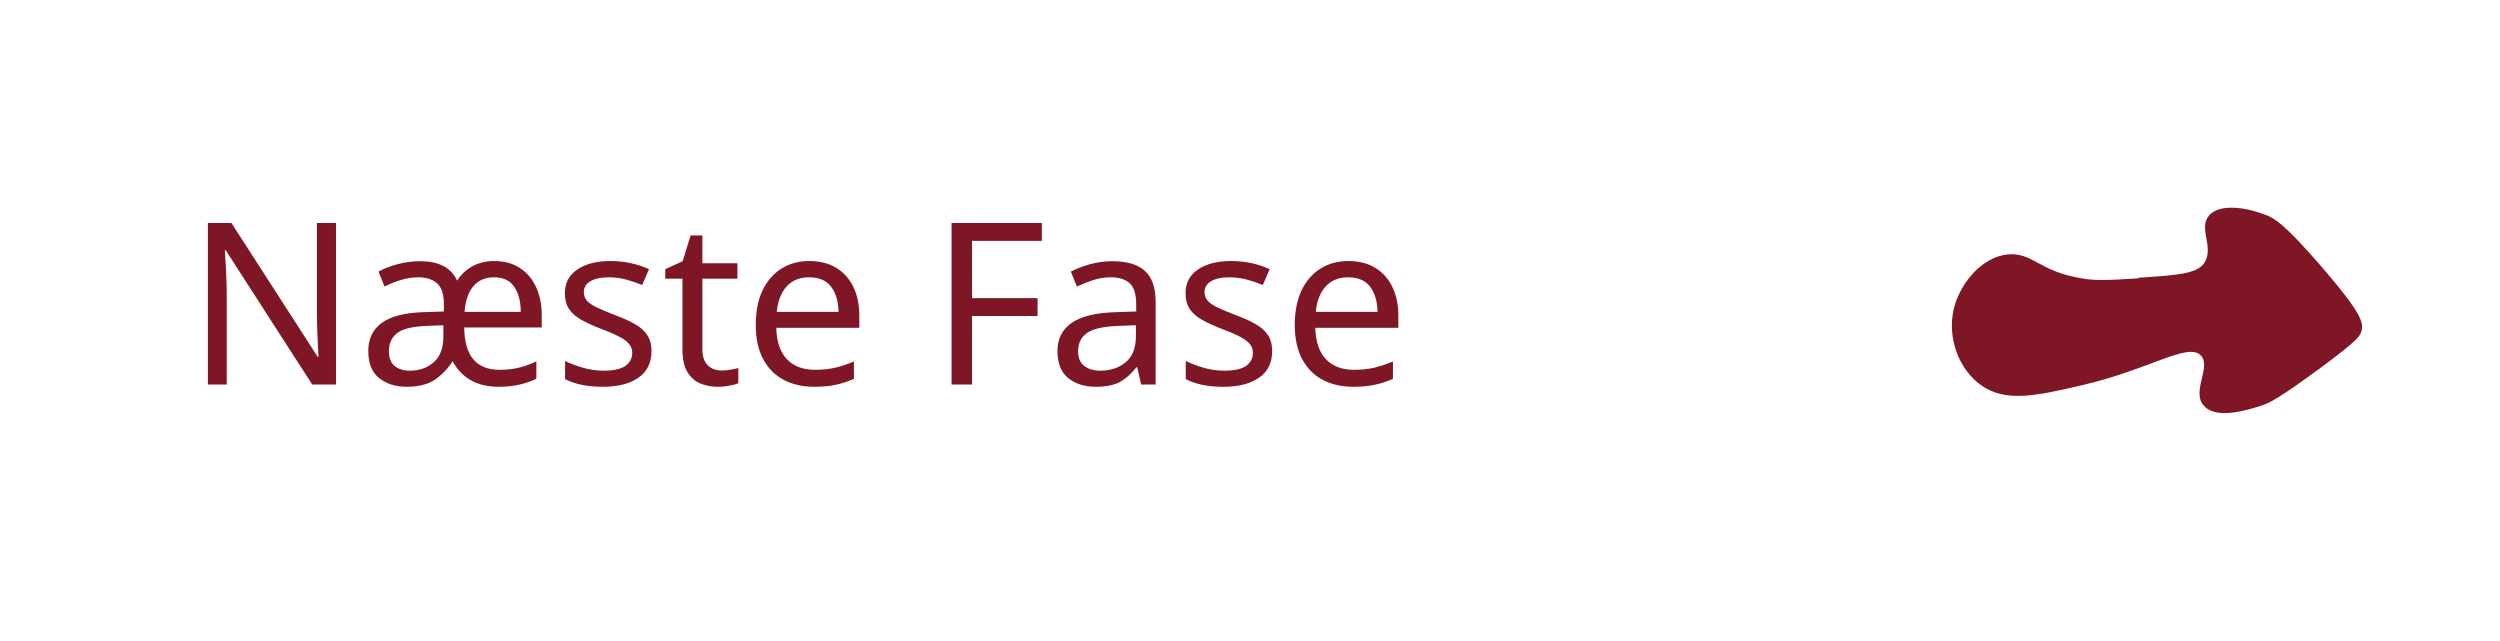
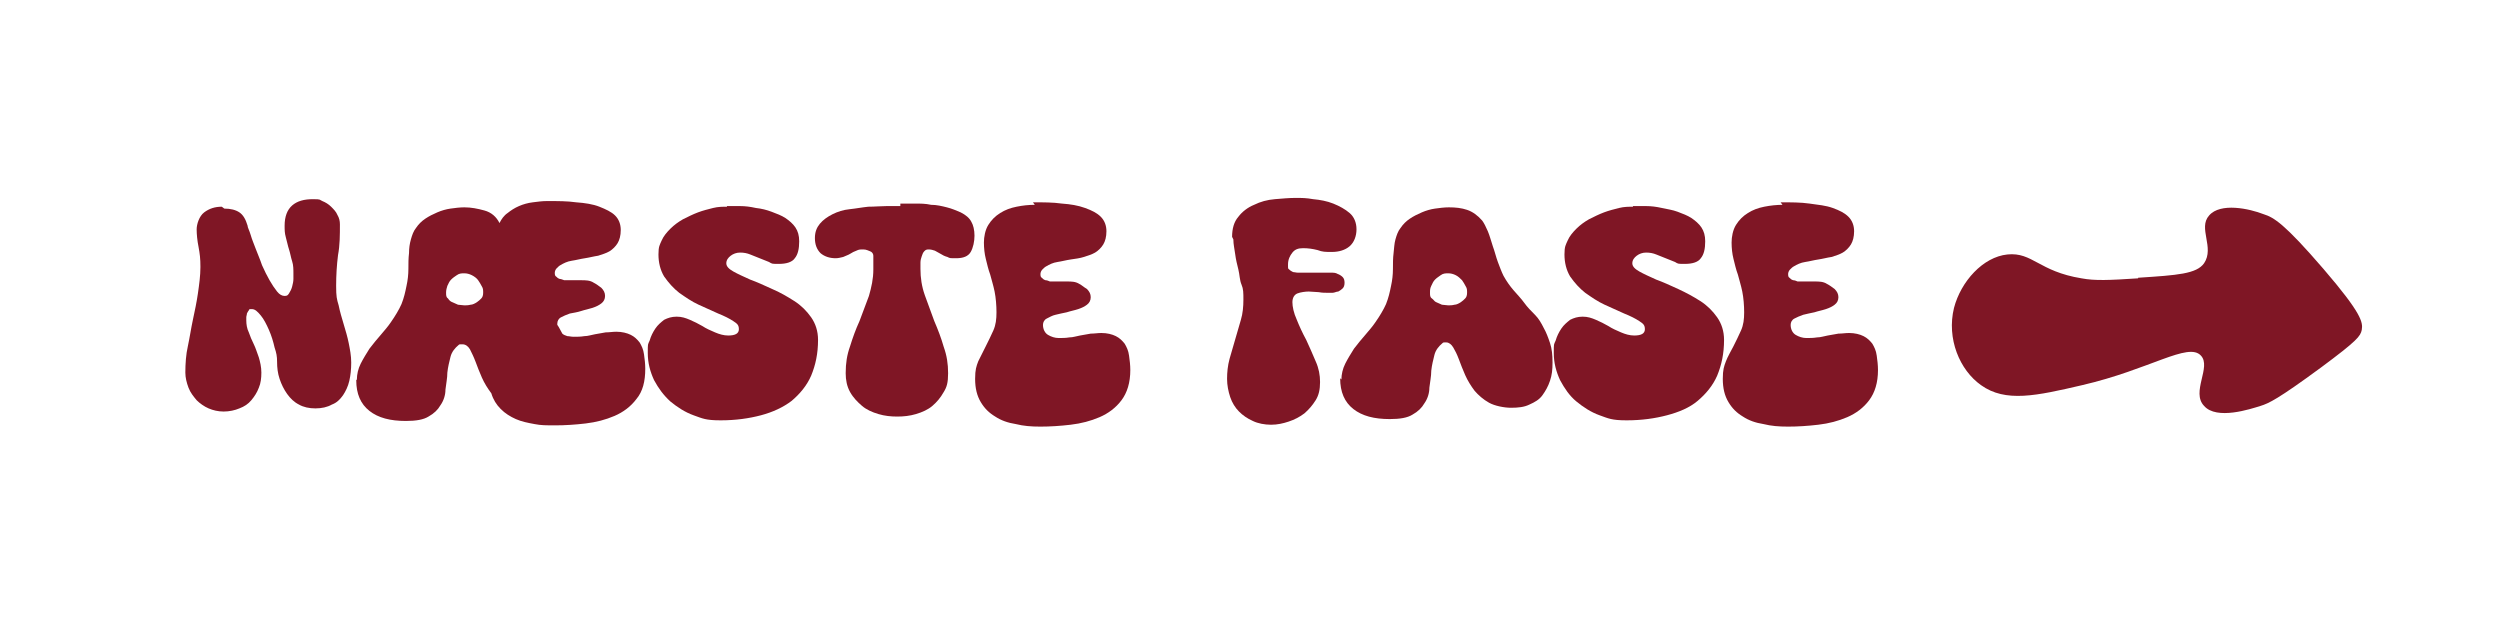
<svg xmlns="http://www.w3.org/2000/svg" id="Lag_1" version="1.1" viewBox="0 0 397.9 102">
  <defs>
    <style>
      .st0 {
-         font-family: SuperFunky, 'Super Funky';
-         font-size: 36px;
+         isolation: isolate;
      }

-       .st0, .st1 {
+       .st1 {
        fill: #7f1625;
      }
    </style>
  </defs>
-   <text class="st0" transform="translate(29.6 61.2)">
-     <tspan x="0" y="0">Næste Fase</tspan>
-   </text>
-   <path class="st1" d="M340.3,44.3c-4.6.3-6.9.4-9,0-6.8-1.1-7.8-4.2-11.8-3.8-3.9.4-7.4,4.3-8.5,8.5-1.2,4.9.9,9.9,4.3,12.3,3.9,2.8,8.8,1.7,16.1,0,10.8-2.5,16.9-6.9,18.9-4.7,1.7,1.8-1.6,5.8.5,8,2,2.3,7.4.5,9,0,1.3-.4,2.8-1.1,9.6-6.1,5.8-4.3,6.3-5,6.5-6,.2-1.2,0-2.6-6.1-9.7-6.2-7.2-7.9-8.2-9.5-8.7-2.3-.9-6.9-1.9-8.7.2-1.8,2,.9,5.1-.8,7.6-1.2,1.7-4.3,1.9-10.4,2.3Z" />
+   <g class="st0">
+     <g class="st0">
+       <path class="st1" d="M35.7,33.2c1,0,1.8.2,2.4.6.6.4,1,1.1,1.3,2.1,0,.3.3.8.5,1.5.2.7.5,1.4.8,2.2.3.8.7,1.7,1,2.6.4.9.8,1.7,1.2,2.4.4.7.8,1.3,1.2,1.8s.8.7,1.2.7.5-.1.7-.4c.2-.3.4-.7.5-1.1s.2-.8.2-1.2c0-.4,0-.7,0-.9,0-.6,0-1.3-.2-1.9s-.3-1.3-.5-1.9c-.2-.6-.3-1.2-.5-1.9s-.2-1.2-.2-1.9c0-1.4.4-2.5,1.2-3.2.8-.7,1.9-1,3.3-1s1,.1,1.5.3c.5.2,1,.5,1.4.9.4.4.8.8,1,1.3.3.5.4,1,.4,1.5,0,1.7,0,3.3-.3,4.9-.2,1.6-.3,3.2-.3,4.9s.1,2.1.4,3.1c.2,1,.5,2,.8,3,.3,1,.6,2,.8,3,.2,1,.4,2,.4,3.1s-.1,2-.3,2.9c-.2.9-.6,1.7-1,2.3-.5.7-1,1.2-1.8,1.5-.7.4-1.6.6-2.6.6s-1.9-.2-2.6-.6c-.8-.4-1.4-1-1.9-1.7-.5-.7-.9-1.5-1.2-2.4s-.4-1.8-.4-2.7-.1-1.4-.4-2.3c-.2-.9-.5-1.9-.9-2.8s-.8-1.7-1.3-2.3c-.5-.6-.9-1-1.4-1s-.4,0-.5.2c-.1.1-.2.3-.3.5,0,.2-.1.4-.1.6,0,.2,0,.4,0,.5,0,.6.1,1.3.4,1.9.2.6.5,1.3.8,1.9.3.6.5,1.3.8,2.1.2.7.4,1.5.4,2.4s-.1,1.7-.4,2.4c-.3.8-.7,1.4-1.2,2-.5.6-1.1,1-1.9,1.3-.7.3-1.6.5-2.5.5s-1.7-.2-2.4-.5-1.4-.8-1.9-1.3c-.5-.6-1-1.2-1.3-2-.3-.8-.5-1.6-.5-2.4,0-1.4.1-2.9.4-4.2.3-1.4.5-2.8.8-4.2.3-1.4.6-2.8.8-4.2s.4-2.8.4-4.2-.1-2.1-.3-3.2c-.2-1-.3-2-.3-2.8s.4-2.1,1.2-2.7c.8-.6,1.7-.9,2.8-.9Z" />
+       <path class="st1" d="M56.8,60.4c0-.8.2-1.7.6-2.5s.9-1.6,1.4-2.4c.6-.8,1.2-1.5,1.8-2.2.6-.7,1.2-1.4,1.6-2,.7-1,1.3-2,1.7-2.9.4-1,.6-1.9.8-2.9.2-.9.3-1.8.3-2.7,0-.9,0-1.7.1-2.5,0-.8.1-1.5.3-2.2s.4-1.3.8-1.8c.4-.6.9-1.1,1.5-1.5.6-.4,1.2-.7,1.9-1,.7-.3,1.4-.5,2.1-.6.7-.1,1.5-.2,2.2-.2,1.1,0,2.1.2,3.2.5s1.9,1,2.4,2c.3-.6.7-1.2,1.3-1.6.5-.4,1.1-.8,1.8-1.1.7-.3,1.4-.5,2.2-.6.8-.1,1.5-.2,2.3-.2,1.7,0,3.2,0,4.6.2,1.4.1,2.7.3,3.7.7s1.9.8,2.5,1.4c.6.6.9,1.4.9,2.3s-.2,1.6-.5,2.1-.8,1-1.3,1.3c-.5.3-1.2.5-1.8.7-.7.1-1.4.3-2.1.4-.7.1-1.4.3-2.1.4-.7.1-1.3.4-1.8.7-.2.1-.4.3-.6.5-.2.2-.3.5-.3.7s0,.5.2.6c.2.2.3.3.6.4.2,0,.4.1.7.2.3,0,.5,0,.7,0,.6,0,1.3,0,2,0,.7,0,1.4,0,2,.4.4.2.8.5,1.2.8.4.4.6.8.6,1.3s-.2.9-.6,1.2c-.4.3-.8.5-1.4.7-.6.2-1.2.3-1.8.5s-1.3.3-1.8.4c-.6.2-1,.4-1.4.6-.4.2-.6.6-.6,1v.2c.3.4.5.9.8,1.4.2.2.5.3.8.4.3,0,.6.1,1,.1.6,0,1.1,0,1.7-.1.6,0,1.1-.2,1.7-.3.6-.1,1.1-.2,1.7-.3.6,0,1.1-.1,1.7-.1.9,0,1.7.2,2.3.5.6.3,1,.7,1.4,1.2.3.5.6,1.1.7,1.9.1.7.2,1.5.2,2.3,0,2-.4,3.6-1.4,4.8-.9,1.2-2.1,2.1-3.5,2.7-1.4.6-2.9,1-4.6,1.2-1.7.2-3.3.3-4.8.3s-2.3,0-3.3-.2c-1.1-.2-2.1-.4-3-.8-.9-.4-1.7-.9-2.4-1.6-.7-.7-1.2-1.5-1.5-2.5-.6-.8-1.1-1.6-1.5-2.5-.4-.9-.7-1.7-1-2.5-.3-.8-.6-1.4-.9-2-.3-.5-.7-.8-1.2-.8s-.2,0-.3,0c-.1,0-.2,0-.3.1-.6.5-1.1,1.1-1.3,1.9-.2.8-.4,1.6-.5,2.5,0,.9-.2,1.8-.3,2.7,0,.9-.3,1.8-.8,2.5-.4.7-1,1.3-1.9,1.8-.8.5-2,.7-3.6.7-2.5,0-4.4-.5-5.8-1.6-1.4-1.1-2.1-2.7-2.1-4.9ZM71,46.6c0,.4,0,.7.3.9.2.3.4.5.7.6s.6.3.9.4c.3,0,.7.1,1,.1s.6,0,1-.1c.3,0,.7-.2,1-.4.3-.2.5-.4.7-.6.2-.2.3-.5.3-.9s0-.7-.2-1c-.2-.4-.4-.7-.6-1s-.6-.6-1-.8c-.4-.2-.8-.3-1.2-.3s-.8,0-1.2.3c-.3.2-.6.4-.9.7-.3.3-.4.6-.6,1-.1.3-.2.7-.2,1Z" />
+       <path class="st1" d="M115.7,32.8c.6,0,1.3,0,2.1,0,.8,0,1.6.1,2.5.3.9.1,1.7.3,2.5.6.8.3,1.6.6,2.2,1s1.2.9,1.6,1.5.6,1.3.6,2.2c0,1.2-.2,2.1-.7,2.7-.4.6-1.3.9-2.5.9s-1.1,0-1.6-.3c-.5-.2-1-.4-1.5-.6-.5-.2-1-.4-1.5-.6-.5-.2-1-.3-1.6-.3s-1.1.2-1.5.5c-.4.3-.7.7-.7,1.2s.4.9,1.1,1.3c.7.4,1.6.8,2.7,1.3,1.1.4,2.2.9,3.5,1.5,1.2.5,2.4,1.2,3.5,1.9,1.1.7,2,1.6,2.7,2.6.7,1,1.1,2.2,1.1,3.6,0,2.2-.4,4-1.1,5.7-.7,1.6-1.8,2.9-3.1,4-1.3,1-3,1.8-4.9,2.3-1.9.5-4,.8-6.4.8s-2.9-.3-4.3-.8c-1.4-.5-2.6-1.3-3.7-2.2-1.1-1-1.9-2.1-2.6-3.4-.6-1.3-1-2.7-1-4.3s0-1.3.3-2c.2-.7.5-1.3.9-1.9.4-.6.9-1,1.4-1.4.6-.3,1.2-.5,2-.5s1.4.2,2.1.5c.7.3,1.3.6,2,1,.6.4,1.3.7,2,1,.7.3,1.4.5,2.1.5,1.1,0,1.7-.3,1.7-1s-.3-.9-.9-1.3c-.6-.4-1.4-.8-2.4-1.2-.9-.4-2-.9-3.1-1.4-1.1-.5-2.1-1.2-3.1-1.9-.9-.7-1.7-1.6-2.4-2.6-.6-1-.9-2.2-.9-3.5s.2-1.5.5-2.2c.3-.7.8-1.3,1.4-1.9.6-.6,1.3-1.1,2-1.5.8-.4,1.6-.8,2.4-1.1.8-.3,1.6-.5,2.4-.7.8-.2,1.5-.2,2.2-.2Z" />
+       <path class="st1" d="M143.3,32.4c.7,0,1.5,0,2.3,0,.9,0,1.7,0,2.6.2.9,0,1.7.2,2.5.4.8.2,1.5.5,2.2.8.8.4,1.4.9,1.7,1.5.3.5.5,1.3.5,2.2s-.2,1.9-.6,2.6-1.2,1-2.3,1-1,0-1.4-.2c-.4-.1-.8-.3-1.1-.5-.3-.2-.6-.3-.9-.5-.3-.1-.6-.2-1-.2s-.5.1-.7.3-.3.5-.4.8c-.1.3-.2.6-.2,1,0,.4,0,.7,0,1,0,1.4.2,2.8.7,4.2.5,1.4,1,2.7,1.5,4.1.6,1.4,1.1,2.7,1.5,4.1.5,1.4.7,2.7.7,4.2s-.2,2.2-.7,3c-.5.9-1.1,1.6-1.8,2.2s-1.6,1-2.6,1.3c-1,.3-2,.4-3,.4s-2-.1-3-.4c-1-.3-1.9-.7-2.6-1.3s-1.4-1.3-1.9-2.2c-.5-.9-.7-1.9-.7-3h0c0-1.6.2-2.9.7-4.3.4-1.3.9-2.7,1.5-4,.5-1.3,1-2.7,1.5-4,.4-1.4.7-2.7.7-4.2s0-.8,0-1.2c0-.4,0-.7,0-1,0-.3-.2-.6-.5-.7s-.6-.3-1.1-.3-.7,0-1.1.2c-.3.1-.7.3-1,.5-.3.2-.7.3-1.1.5-.4.1-.8.2-1.2.2-1,0-1.8-.3-2.4-.8-.6-.6-.9-1.4-.9-2.4s.3-1.7.8-2.3c.5-.6,1.2-1.1,2-1.5.8-.4,1.7-.7,2.7-.8s2-.3,3-.4c1,0,2-.1,2.9-.1h2.2Z" />
+       <path class="st1" d="M164.4,32.2c1.7,0,3.2,0,4.6.2,1.4.1,2.6.3,3.7.7s1.9.8,2.5,1.4c.6.6.9,1.4.9,2.3s-.2,1.6-.5,2.1c-.3.5-.8,1-1.3,1.3-.5.3-1.2.5-1.8.7s-1.4.3-2.1.4c-.7.1-1.4.3-2.1.4s-1.3.4-1.8.7c-.2.1-.4.3-.6.5-.2.2-.3.5-.3.7s0,.5.2.6c.2.2.3.3.6.4.2,0,.5.1.7.2.3,0,.5,0,.7,0,.6,0,1.3,0,2,0,.7,0,1.4,0,2,.4.4.2.7.5,1.2.8.4.4.6.8.6,1.3s-.2.9-.6,1.2c-.4.3-.8.5-1.4.7-.6.2-1.2.3-1.8.5-.6.1-1.3.3-1.8.4s-1,.4-1.4.6c-.4.2-.6.6-.6,1,0,.7.3,1.3.8,1.6.5.3,1.1.5,1.7.5s1.1,0,1.7-.1c.6,0,1.1-.2,1.7-.3s1.1-.2,1.7-.3c.6,0,1.1-.1,1.7-.1.9,0,1.7.2,2.3.5.6.3,1,.7,1.4,1.2.3.5.6,1.1.7,1.9.1.7.2,1.5.2,2.3,0,2-.5,3.6-1.4,4.8s-2.1,2.1-3.5,2.7c-1.4.6-2.9,1-4.6,1.2-1.7.2-3.3.3-4.8.3s-2.7-.1-3.9-.4c-1.3-.2-2.4-.6-3.3-1.2-1-.6-1.7-1.3-2.3-2.3-.6-1-.9-2.2-.9-3.7s.2-2,.5-2.8c.4-.8.8-1.6,1.2-2.4.4-.8.8-1.6,1.2-2.5.4-.9.5-1.8.5-2.9s-.1-2.3-.3-3.3c-.2-1-.5-1.9-.7-2.7-.3-.8-.5-1.7-.7-2.5-.2-.8-.3-1.7-.3-2.6s.2-2,.7-2.8c.5-.8,1.1-1.4,1.9-1.9.8-.5,1.6-.8,2.6-1,1-.2,1.9-.3,2.9-.3Z" />
+       <path class="st1" d="M196.1,37.7c0-1.3.3-2.4,1-3.2.6-.8,1.5-1.5,2.5-1.9,1-.5,2.1-.8,3.3-.9,1.2-.1,2.3-.2,3.3-.2s1.7,0,2.8.2c1.1.1,2.2.3,3.2.7,1,.4,1.9.9,2.6,1.5.7.6,1.1,1.5,1.1,2.6s-.4,2.1-1.1,2.7c-.7.6-1.7.9-2.8.9s-1.5,0-2.3-.3c-.8-.2-1.5-.3-2.3-.3s-1.3.2-1.7.7-.7,1.1-.7,1.9,0,.6.2.8c.2.2.4.3.6.4.2,0,.5.1.8.1h.8c.6,0,1.2,0,1.8,0,.6,0,1.2,0,1.7,0s.6,0,1,0c.3,0,.7,0,1,.2.3.1.6.3.8.5.2.2.3.5.3.9s-.1.7-.3.9-.5.4-.7.5c-.3,0-.6.2-.9.2-.3,0-.6,0-.9,0s-.8,0-1.3-.1c-.5,0-1.1-.1-1.6-.1s-1.3.1-1.8.3c-.5.2-.8.7-.8,1.4s.2,1.7.7,2.8c.4,1,.9,2.1,1.5,3.2.5,1.1,1,2.2,1.5,3.4.5,1.1.7,2.2.7,3.3h0c0,1.2-.2,2.1-.7,2.9-.5.8-1.1,1.5-1.8,2.1-.8.6-1.6,1-2.5,1.3s-1.8.5-2.8.5-2.1-.2-2.9-.6c-.9-.4-1.6-.9-2.2-1.5-.6-.6-1.1-1.4-1.4-2.3-.3-.9-.5-1.9-.5-2.9s.1-2.1.4-3.2c.3-1,.6-2.1.9-3.1s.6-2.1.9-3.1.4-2.1.4-3.2,0-1.7-.3-2.4-.3-1.6-.5-2.4c-.2-.8-.4-1.6-.5-2.4s-.3-1.6-.3-2.4Z" />
+       <path class="st1" d="M213.5,60.4c0-.8.2-1.7.6-2.5.4-.8.9-1.6,1.4-2.4.6-.8,1.2-1.5,1.8-2.2.6-.7,1.2-1.4,1.6-2,.7-1,1.3-2,1.7-2.9.4-1,.6-1.9.8-2.9.2-.9.3-1.8.3-2.7,0-.9,0-1.7.1-2.5s.1-1.5.3-2.2.4-1.3.8-1.8c.4-.6.9-1.1,1.5-1.5.6-.4,1.2-.7,1.9-1,.7-.3,1.4-.5,2.1-.6.7-.1,1.5-.2,2.2-.2,1.1,0,2,.1,2.9.4.9.3,1.7.9,2.4,1.7.3.4.6,1,.9,1.7.3.7.5,1.5.8,2.4.3.8.5,1.7.8,2.5.3.8.6,1.6.9,2.2.5.9,1,1.6,1.6,2.3.6.7,1.2,1.3,1.7,2s1.1,1.3,1.7,1.9,1,1.3,1.4,2.1c.4.7.7,1.5,1,2.4.3.9.4,1.9.4,3.1s-.1,2-.4,2.9c-.3.9-.7,1.6-1.2,2.3s-1.2,1.1-2.1,1.5c-.8.4-1.8.5-2.9.5s-2.6-.3-3.5-.8c-.9-.5-1.7-1.2-2.3-1.9-.6-.8-1.1-1.6-1.5-2.5-.4-.9-.7-1.7-1-2.5-.3-.8-.6-1.4-.9-1.9-.3-.5-.7-.8-1.1-.8s-.2,0-.3,0c-.1,0-.2,0-.3.1-.6.5-1.1,1.1-1.3,1.9-.2.8-.4,1.6-.5,2.5,0,.9-.2,1.8-.3,2.7,0,.9-.3,1.8-.8,2.5-.4.7-1,1.3-1.9,1.8-.8.5-2,.7-3.6.7-2.5,0-4.4-.5-5.8-1.6-1.4-1.1-2.1-2.7-2.1-4.9ZM227.6,46.6c0,.4,0,.7.3.9s.4.5.7.6.6.3.9.4c.3,0,.7.1,1,.1s.6,0,1-.1c.3,0,.7-.2,1-.4.3-.2.5-.4.7-.6.2-.2.3-.5.3-.9s0-.7-.2-1c-.2-.4-.4-.7-.6-1-.3-.3-.6-.6-1-.8s-.8-.3-1.2-.3-.8,0-1.2.3-.6.4-.9.7c-.3.3-.4.6-.6,1s-.2.7-.2,1Z" />
+       <path class="st1" d="M259.9,32.8c.6,0,1.3,0,2.1,0,.8,0,1.6.1,2.5.3s1.7.3,2.5.6c.8.3,1.6.6,2.2,1,.6.4,1.2.9,1.6,1.5.4.6.6,1.3.6,2.2,0,1.2-.2,2.1-.7,2.7-.4.6-1.3.9-2.5.9s-1.1,0-1.6-.3c-.5-.2-1-.4-1.5-.6s-1-.4-1.5-.6c-.5-.2-1-.3-1.6-.3s-1.1.2-1.5.5c-.4.3-.7.7-.7,1.2s.4.9,1.1,1.3,1.6.8,2.7,1.3c1.1.4,2.2.9,3.5,1.5s2.4,1.2,3.5,1.9c1.1.7,2,1.6,2.7,2.6.7,1,1.1,2.2,1.1,3.6,0,2.2-.4,4-1.1,5.7-.7,1.6-1.8,2.9-3.1,4s-3,1.8-4.9,2.3c-1.9.5-4,.8-6.4.8s-2.9-.3-4.3-.8c-1.4-.5-2.6-1.3-3.7-2.2s-1.9-2.1-2.6-3.4c-.6-1.3-1-2.7-1-4.3s0-1.3.3-2c.2-.7.5-1.3.9-1.9.4-.6.9-1,1.4-1.4.6-.3,1.2-.5,2-.5s1.4.2,2.1.5c.7.3,1.3.6,2,1,.6.4,1.3.7,2,1,.7.3,1.4.5,2.1.5,1.1,0,1.7-.3,1.7-1s-.3-.9-.9-1.3c-.6-.4-1.4-.8-2.4-1.2-.9-.4-2-.9-3.1-1.4-1.1-.5-2.1-1.2-3.1-1.9-.9-.7-1.7-1.6-2.4-2.6-.6-1-.9-2.2-.9-3.5s.2-1.5.5-2.2c.3-.7.8-1.3,1.4-1.9.6-.6,1.3-1.1,2-1.5.8-.4,1.6-.8,2.4-1.1.8-.3,1.6-.5,2.4-.7.8-.2,1.5-.2,2.2-.2Z" />
+       <path class="st1" d="M283.4,32.2c1.7,0,3.2,0,4.6.2s2.6.3,3.7.7,1.9.8,2.5,1.4c.6.6.9,1.4.9,2.3s-.2,1.6-.5,2.1-.8,1-1.3,1.3c-.5.3-1.2.5-1.8.7-.7.1-1.4.3-2.1.4-.7.1-1.4.3-2.1.4s-1.3.4-1.8.7c-.2.1-.4.3-.6.5-.2.2-.3.5-.3.7s0,.5.2.6c.2.2.3.3.6.4.2,0,.5.1.7.2.3,0,.5,0,.7,0,.6,0,1.3,0,2,0,.7,0,1.4,0,2,.4.4.2.8.5,1.2.8.4.4.6.8.6,1.3s-.2.9-.6,1.2c-.4.3-.8.5-1.4.7-.6.2-1.2.3-1.8.5-.6.1-1.3.3-1.8.4-.6.2-1,.4-1.4.6-.4.2-.6.6-.6,1,0,.7.3,1.3.8,1.6.5.3,1.1.5,1.7.5s1.1,0,1.7-.1c.6,0,1.1-.2,1.7-.3.6-.1,1.1-.2,1.7-.3.6,0,1.1-.1,1.7-.1.9,0,1.7.2,2.3.5.6.3,1,.7,1.4,1.2.3.5.6,1.1.7,1.9.1.7.2,1.5.2,2.3,0,2-.5,3.6-1.4,4.8-.9,1.2-2.1,2.1-3.5,2.7-1.4.6-2.9,1-4.6,1.2-1.7.2-3.3.3-4.8.3s-2.7-.1-3.9-.4c-1.3-.2-2.4-.6-3.3-1.2-1-.6-1.7-1.3-2.3-2.3-.6-1-.9-2.2-.9-3.7s.2-2,.5-2.8.8-1.6,1.2-2.4.8-1.6,1.2-2.5c.4-.9.5-1.8.5-2.9s-.1-2.3-.3-3.3c-.2-1-.5-1.9-.7-2.7-.3-.8-.5-1.7-.7-2.5-.2-.8-.3-1.7-.3-2.6s.2-2,.7-2.8,1.1-1.4,1.9-1.9c.8-.5,1.6-.8,2.6-1,1-.2,2-.3,2.9-.3Z" />
+     </g>
+   </g>
+   <path class="st1" d="M340.3,44.3c-4.6.3-6.9.4-9,0-6.8-1.1-7.8-4.2-11.8-3.8-3.9.4-7.4,4.3-8.5,8.5-1.2,4.9.9,9.9,4.3,12.3,3.9,2.8,8.8,1.7,16.1,0,10.8-2.5,16.9-6.9,18.9-4.7,1.7,1.8-1.6,5.8.5,8,2,2.3,7.4.5,9,0,1.3-.4,2.8-1.1,9.6-6.1,5.8-4.3,6.3-5,6.5-6,.2-1.2,0-2.6-6.1-9.7-6.2-7.2-7.9-8.2-9.5-8.7-2.3-.9-6.9-1.9-8.7.2-1.8,2,.9,5.1-.8,7.6-1.2,1.7-4.3,1.9-10.4,2.3h-.1Z" />
</svg>
